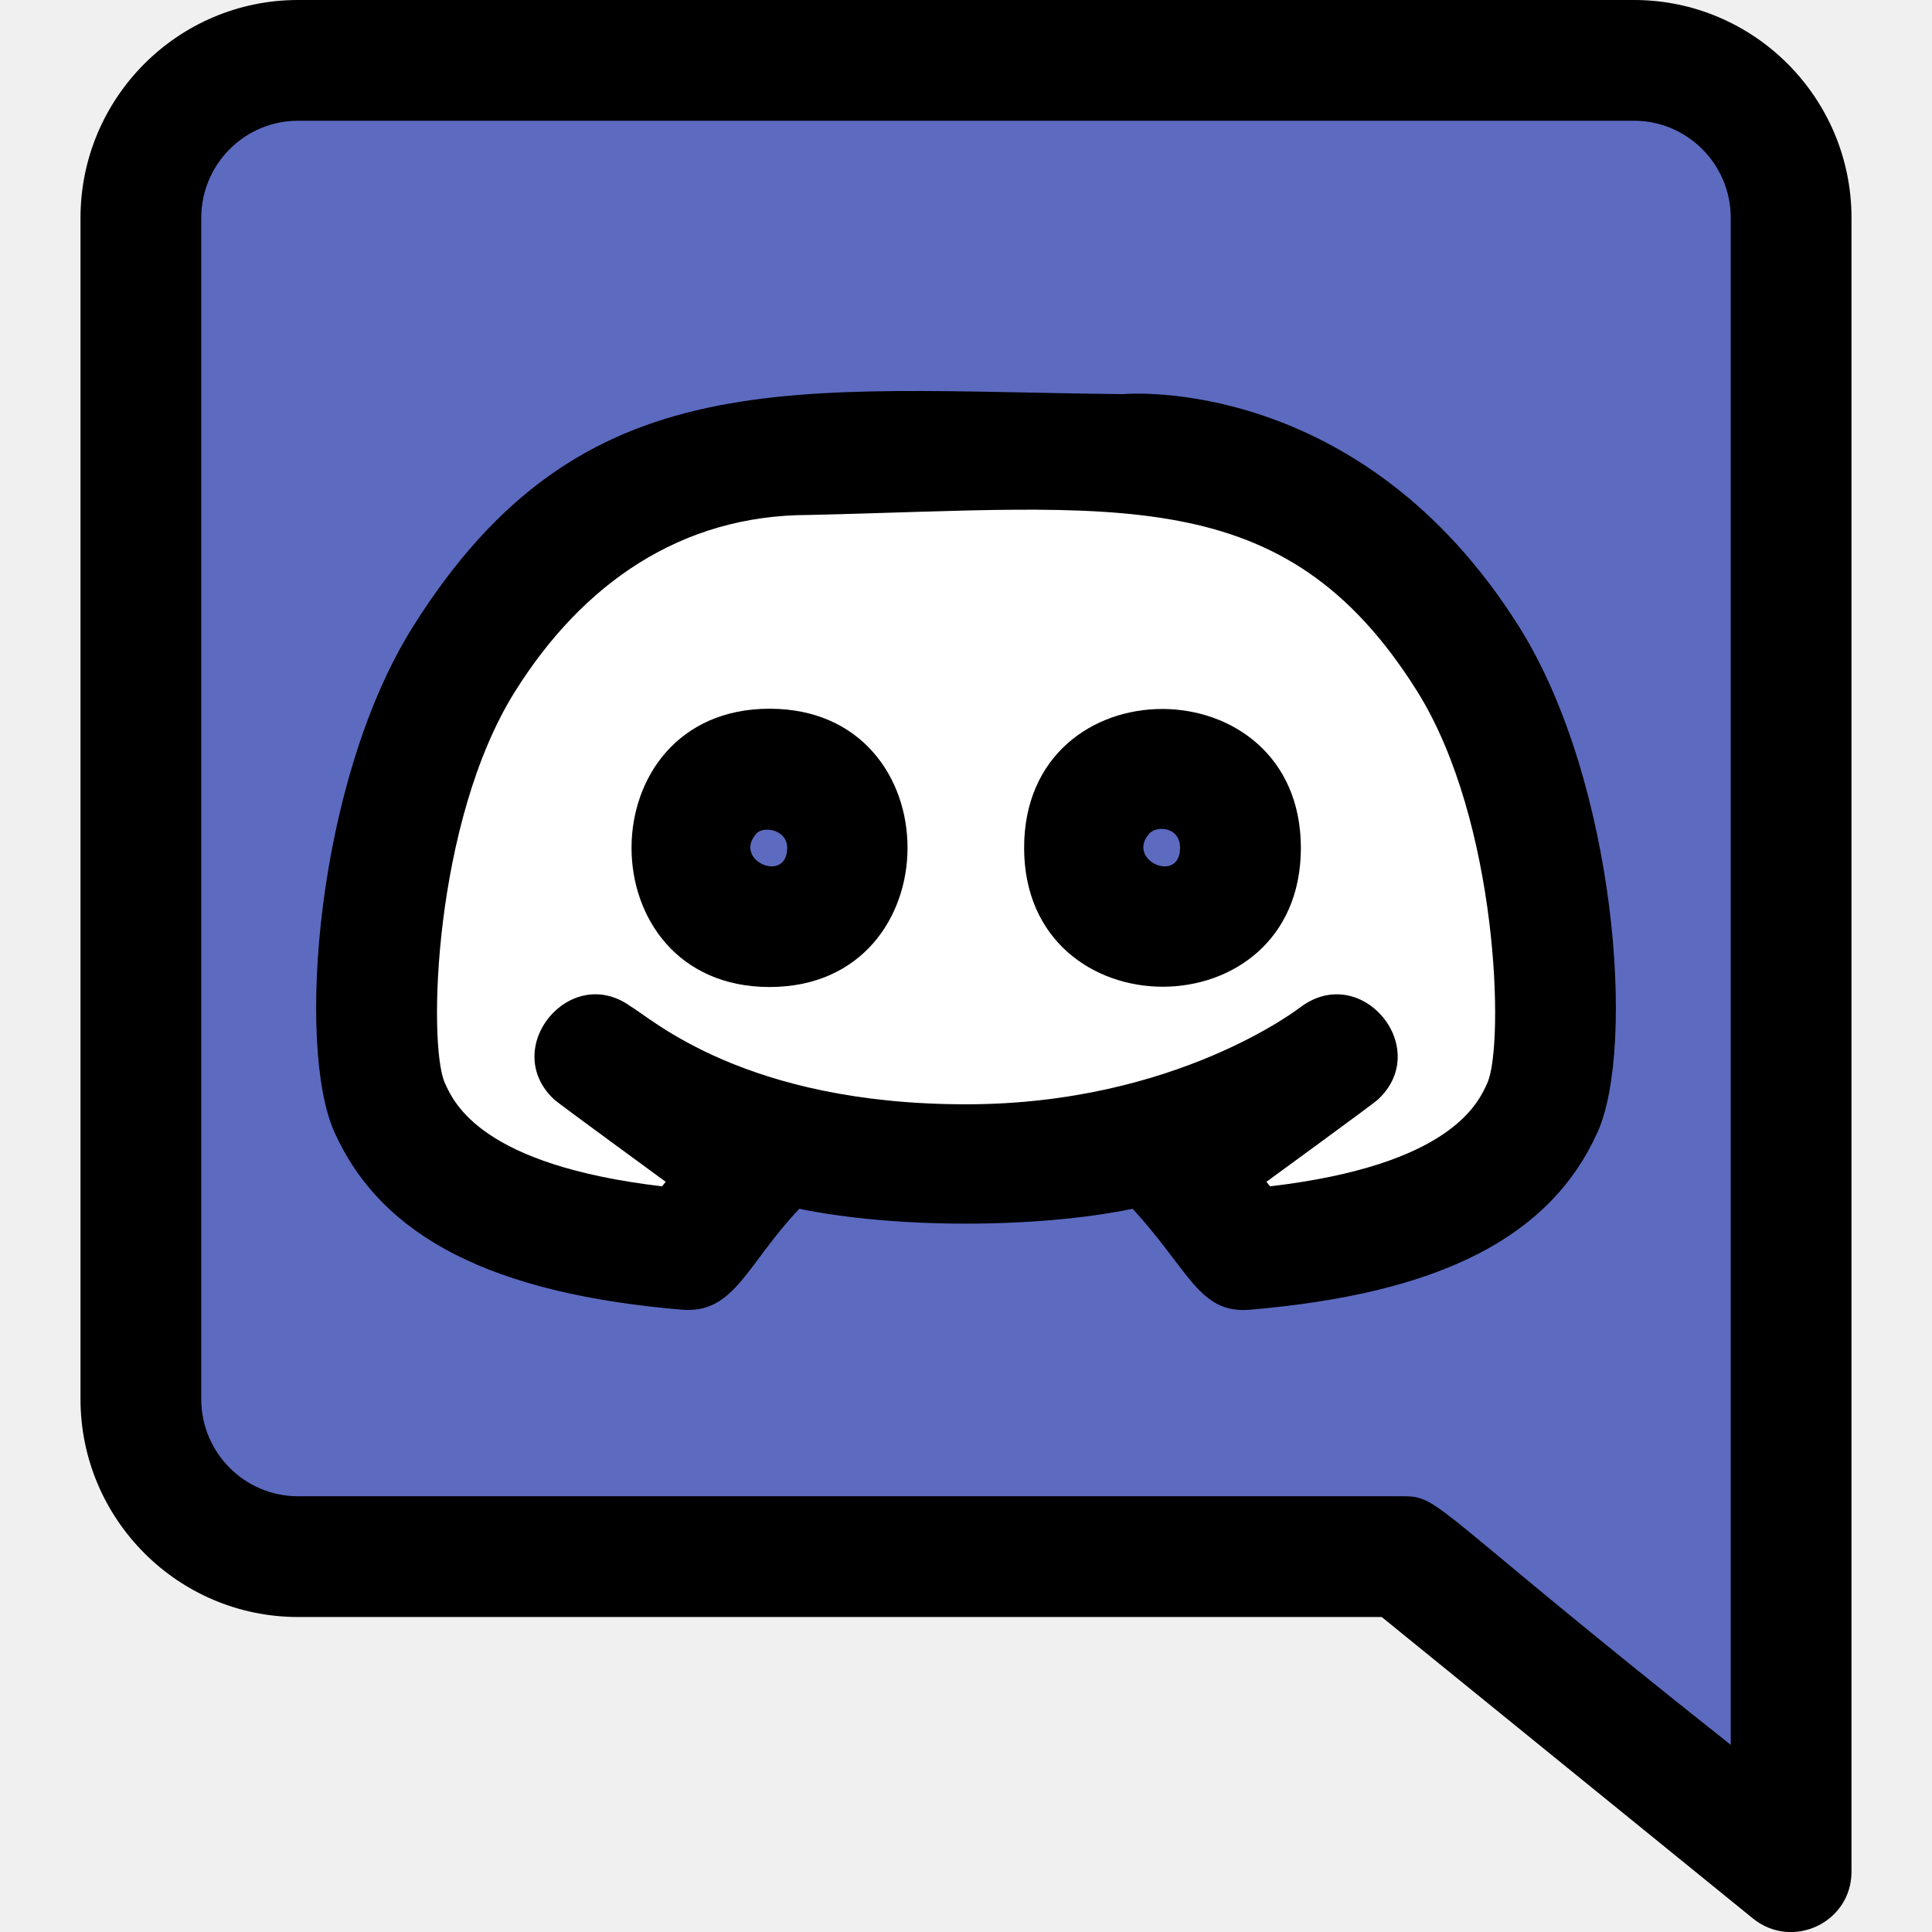
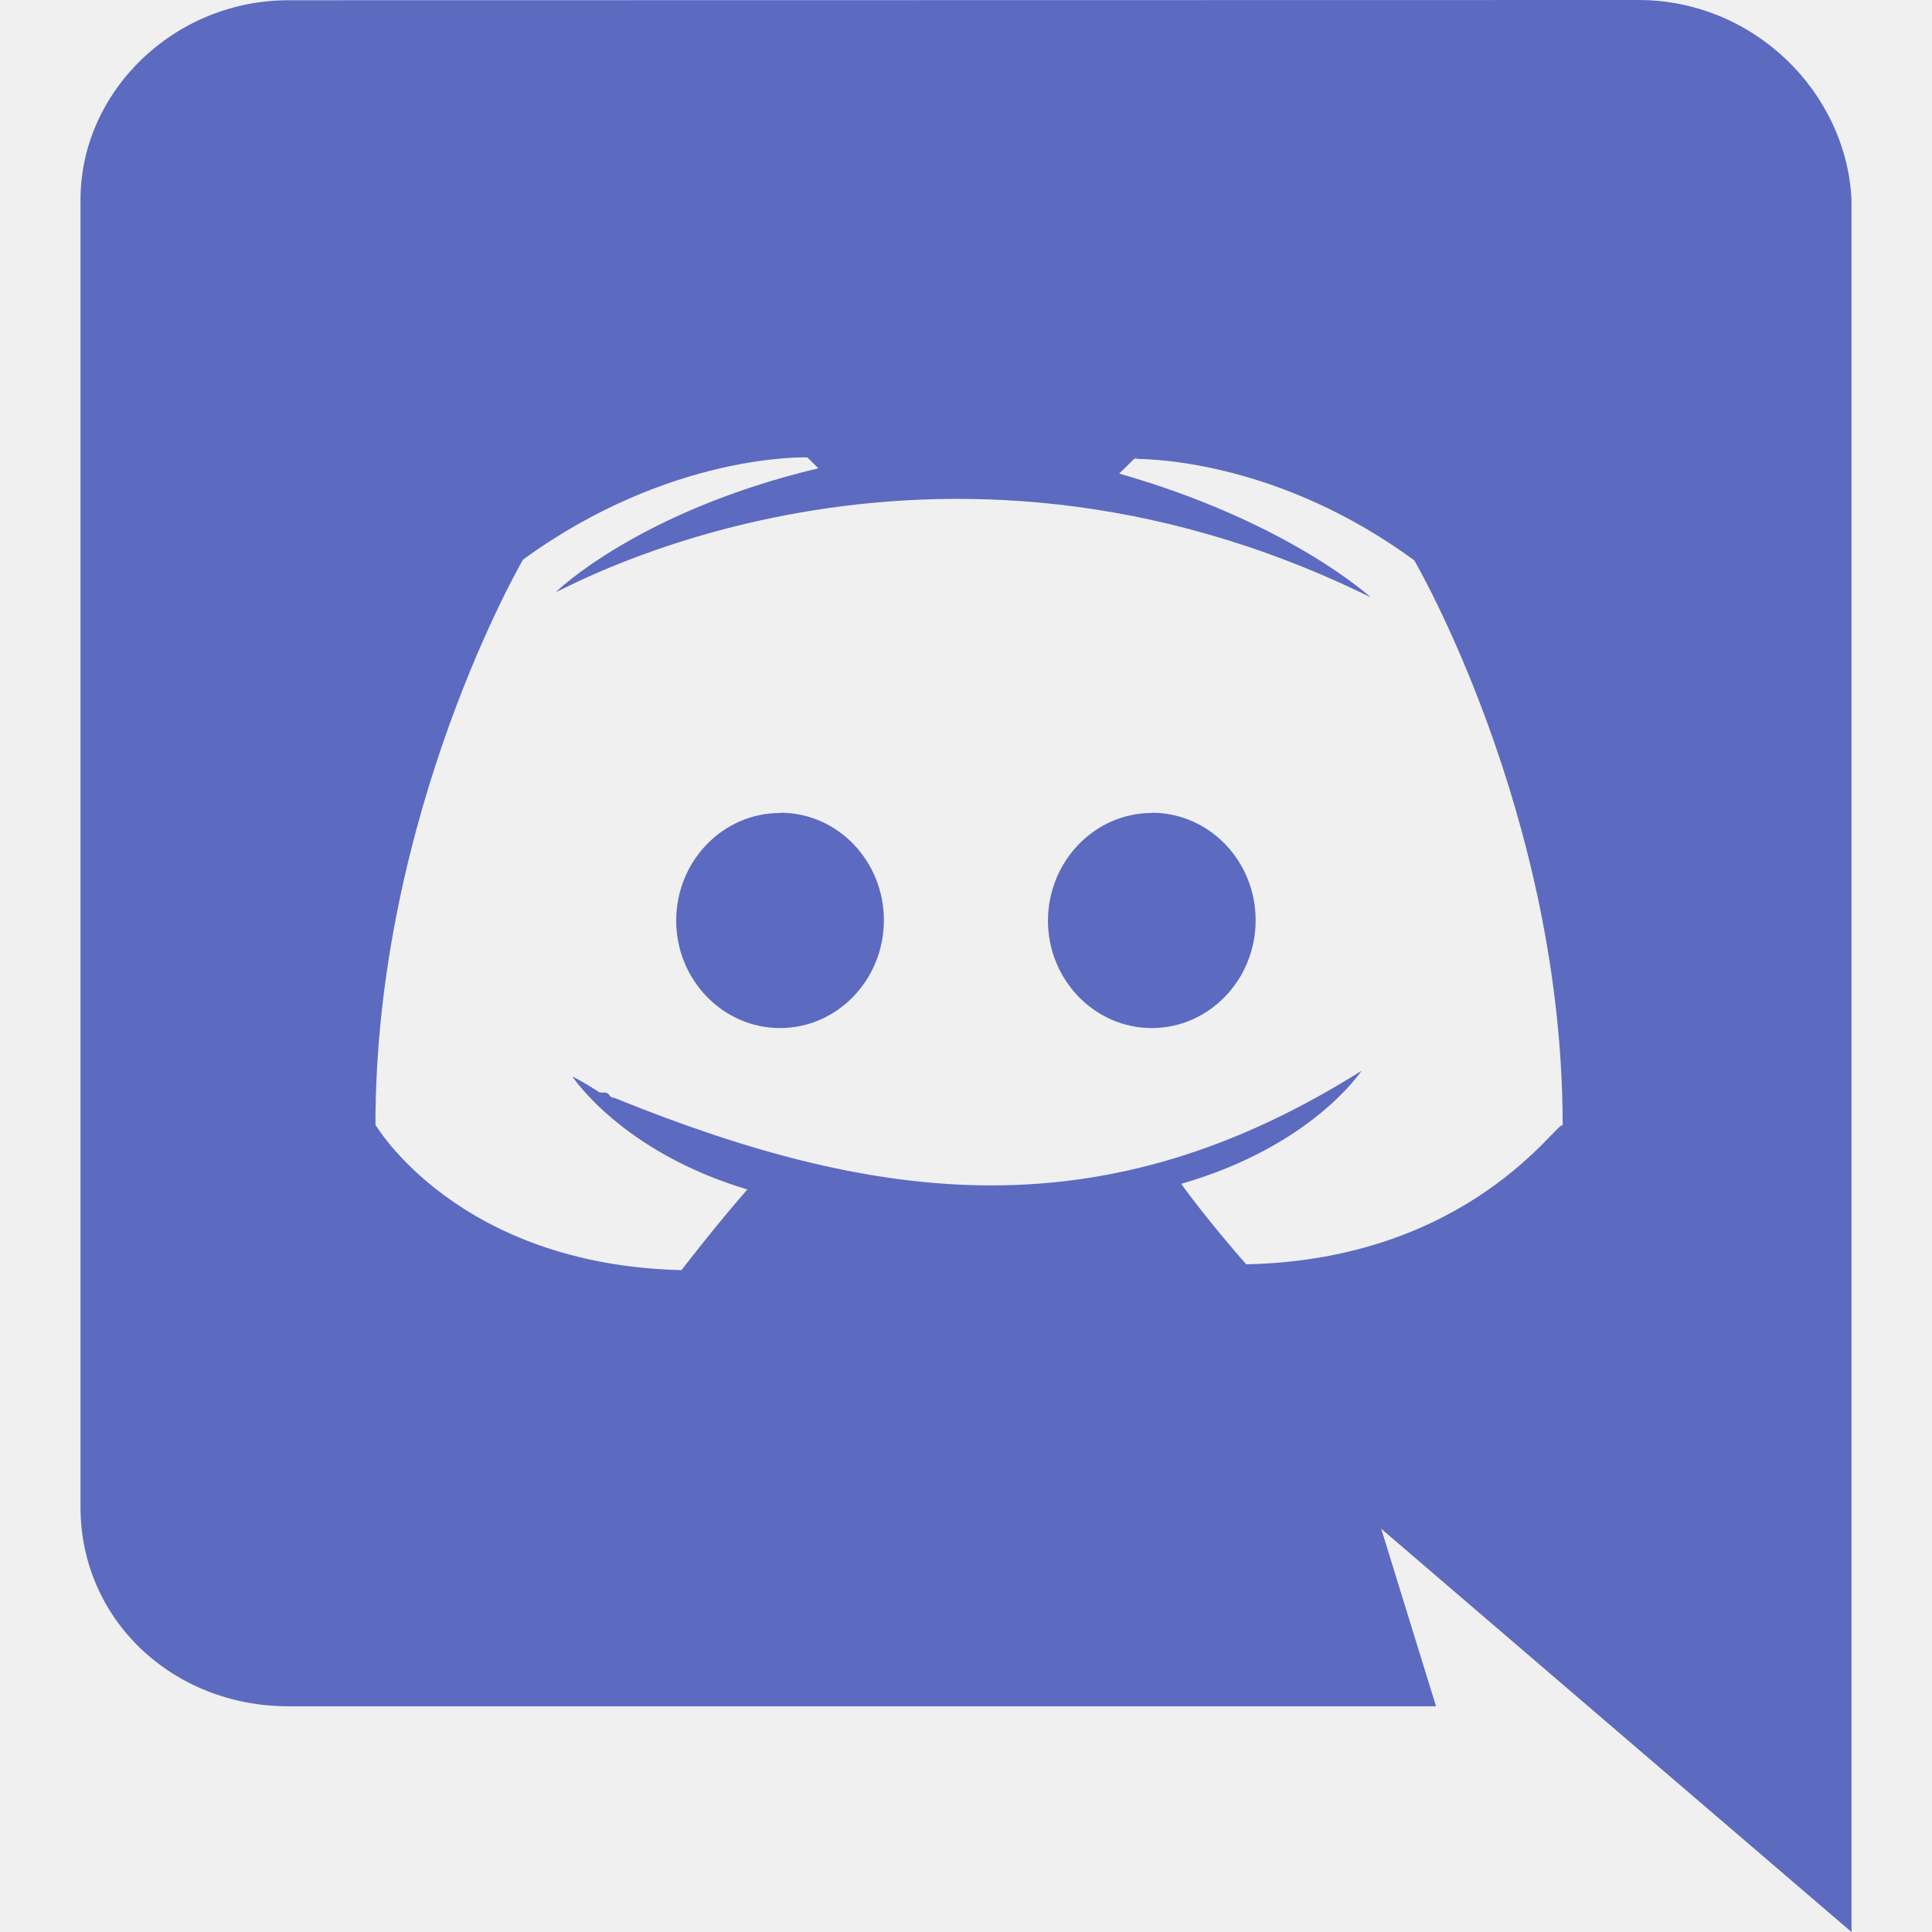
- <svg xmlns="http://www.w3.org/2000/svg" id="reg" enable-background="new 0 0 24 24" height="512" viewBox="0 0 24 24" width="512">
-   <path d="m22.5 23.5v-21c0-1.105-.895-2-2-2h-17c-1.105 0-2 .895-2 2v15c0 1.105.895 2 2 2h14.062z" fill="#5c6bc0" />
-   <path d="m10 5.505s-2.604-.244-4.391 2.6c-1.16 1.846-1.282 4.944-.945 5.691.336.746 1.142 1.584 3.802 1.806l.817-1.002-2-1.464s1.5 1.387 4.717 1.387 4.717-1.387 4.717-1.387l-2 1.464.818 1.002c2.659-.222 3.466-1.059 3.802-1.806s.215-3.844-.945-5.691c-1.787-2.844-4.392-2.6-4.392-2.6z" fill="#fff" />
-   <circle cx="9.5" cy="10.5" fill="#5c6bc0" r="1" />
-   <circle cx="14.5" cy="10.5" fill="#5c6bc0" r="1" />
-   <path d="m23 23.25v-20.543c0-1.493-1.212-2.707-2.702-2.707h-16.596c-1.49 0-2.702 1.214-2.702 2.707v14.673c0 1.492 1.212 2.707 2.702 2.707h13.462l4.613 3.746c.489.394 1.223.051 1.223-.583zm-1.5-1.575c-3.733-2.957-3.601-3.088-4.07-3.088h-13.728c-.663 0-1.202-.541-1.202-1.207v-14.673c0-.666.539-1.207 1.202-1.207h16.596c.663 0 1.202.541 1.202 1.207z" />
-   <path d="m13.953 4.896c-4.126-.042-6.72-.466-8.827 2.895-1.198 1.912-1.448 5.213-.972 6.272.587 1.308 1.964 2.009 4.333 2.208.641.039.782-.556 1.442-1.255 1.197.246 2.943.246 4.141 0 .701.762.825 1.299 1.442 1.255 2.369-.198 3.747-.9 4.334-2.208.477-1.061.225-4.362-.972-6.272-1.967-3.138-4.866-2.901-4.921-2.895zm4.525 8.553c-.116.26-.459 1.024-2.7 1.288l-.046-.056c.058-.042 1.331-.971 1.383-1.02.688-.636-.196-1.71-.953-1.155 0 0-1.539 1.212-4.161 1.212-2.755 0-3.914-1.073-4.161-1.212-.756-.556-1.641.519-.953 1.155.052.048 1.326.978 1.383 1.02l-.046.056c-2.24-.264-2.583-1.027-2.7-1.289-.209-.479-.139-3.244.875-4.86.833-1.329 2.054-2.191 3.65-2.191 3.822-.086 5.902-.448 7.556 2.191 1.011 1.616 1.082 4.382.873 4.861z" />
-   <path d="m9.56 8.804c-2.287 0-2.286 3.457 0 3.457 2.281 0 2.289-3.457 0-3.457zm-.164 1.551c.084-.099.383-.051.383.177-.001.45-.68.158-.383-.177z" />
-   <path d="m12.722 10.532c0 2.295 3.438 2.306 3.438.001-.001-2.295-3.438-2.307-3.438-.001zm1.555-.177c.084-.099.382-.091.382.178 0 .45-.676.155-.382-.178z" />
+ <svg xmlns="http://www.w3.org/2000/svg" enable-background="new 0 0 24 24" height="512" viewBox="0 0 24 24" width="512">
+   <g fill="#5c6bc0">
+     <path d="m3.58 21.196h14.259l-.681-2.205c.101.088 5.842 5.009 5.842 5.009v-21.525c-.068-1.338-1.22-2.475-2.648-2.475l-16.767.003c-1.427 0-2.585 1.139-2.585 2.477v16.24c0 1.411 1.156 2.476 2.58 2.476zm10.548-15.513-.033.012.012-.012zm-7.631 1.269c1.833-1.334 3.532-1.27 3.532-1.27l.137.135c-2.243.535-3.26 1.537-3.26 1.537.104-.022 4.633-2.635 10.121.066 0 0-1.019-.937-3.124-1.537l.186-.183c.291.001 1.831.055 3.479 1.26 0 0 1.844 3.15 1.844 7.02-.061-.074-1.144 1.666-3.931 1.726 0 0-.472-.534-.808-1 1.63-.468 2.24-1.404 2.24-1.404-3.173 1.998-5.954 1.686-9.281.336-.031 0-.045-.014-.061-.03v-.006c-.016-.015-.03-.03-.061-.03h-.06c-.204-.134-.34-.2-.34-.2s.609.936 2.174 1.404c-.411.469-.818 1.002-.818 1.002-2.786-.066-3.802-1.806-3.802-1.806 0-3.876 1.833-7.02 1.833-7.02z" />
+     <path d="m14.308 12.771c.711 0 1.29-.6 1.29-1.34 0-.735-.576-1.335-1.29-1.335v.003c-.708 0-1.288.598-1.29 1.338 0 .734.579 1.334 1.29 1.334z" />
+     <path d="m9.69 12.771c.711 0 1.29-.6 1.29-1.34 0-.735-.575-1.335-1.286-1.335l-.004.003c-.711 0-1.29.598-1.29 1.338 0 .734.579 1.334 1.29 1.334z" />
+   </g>
</svg>
